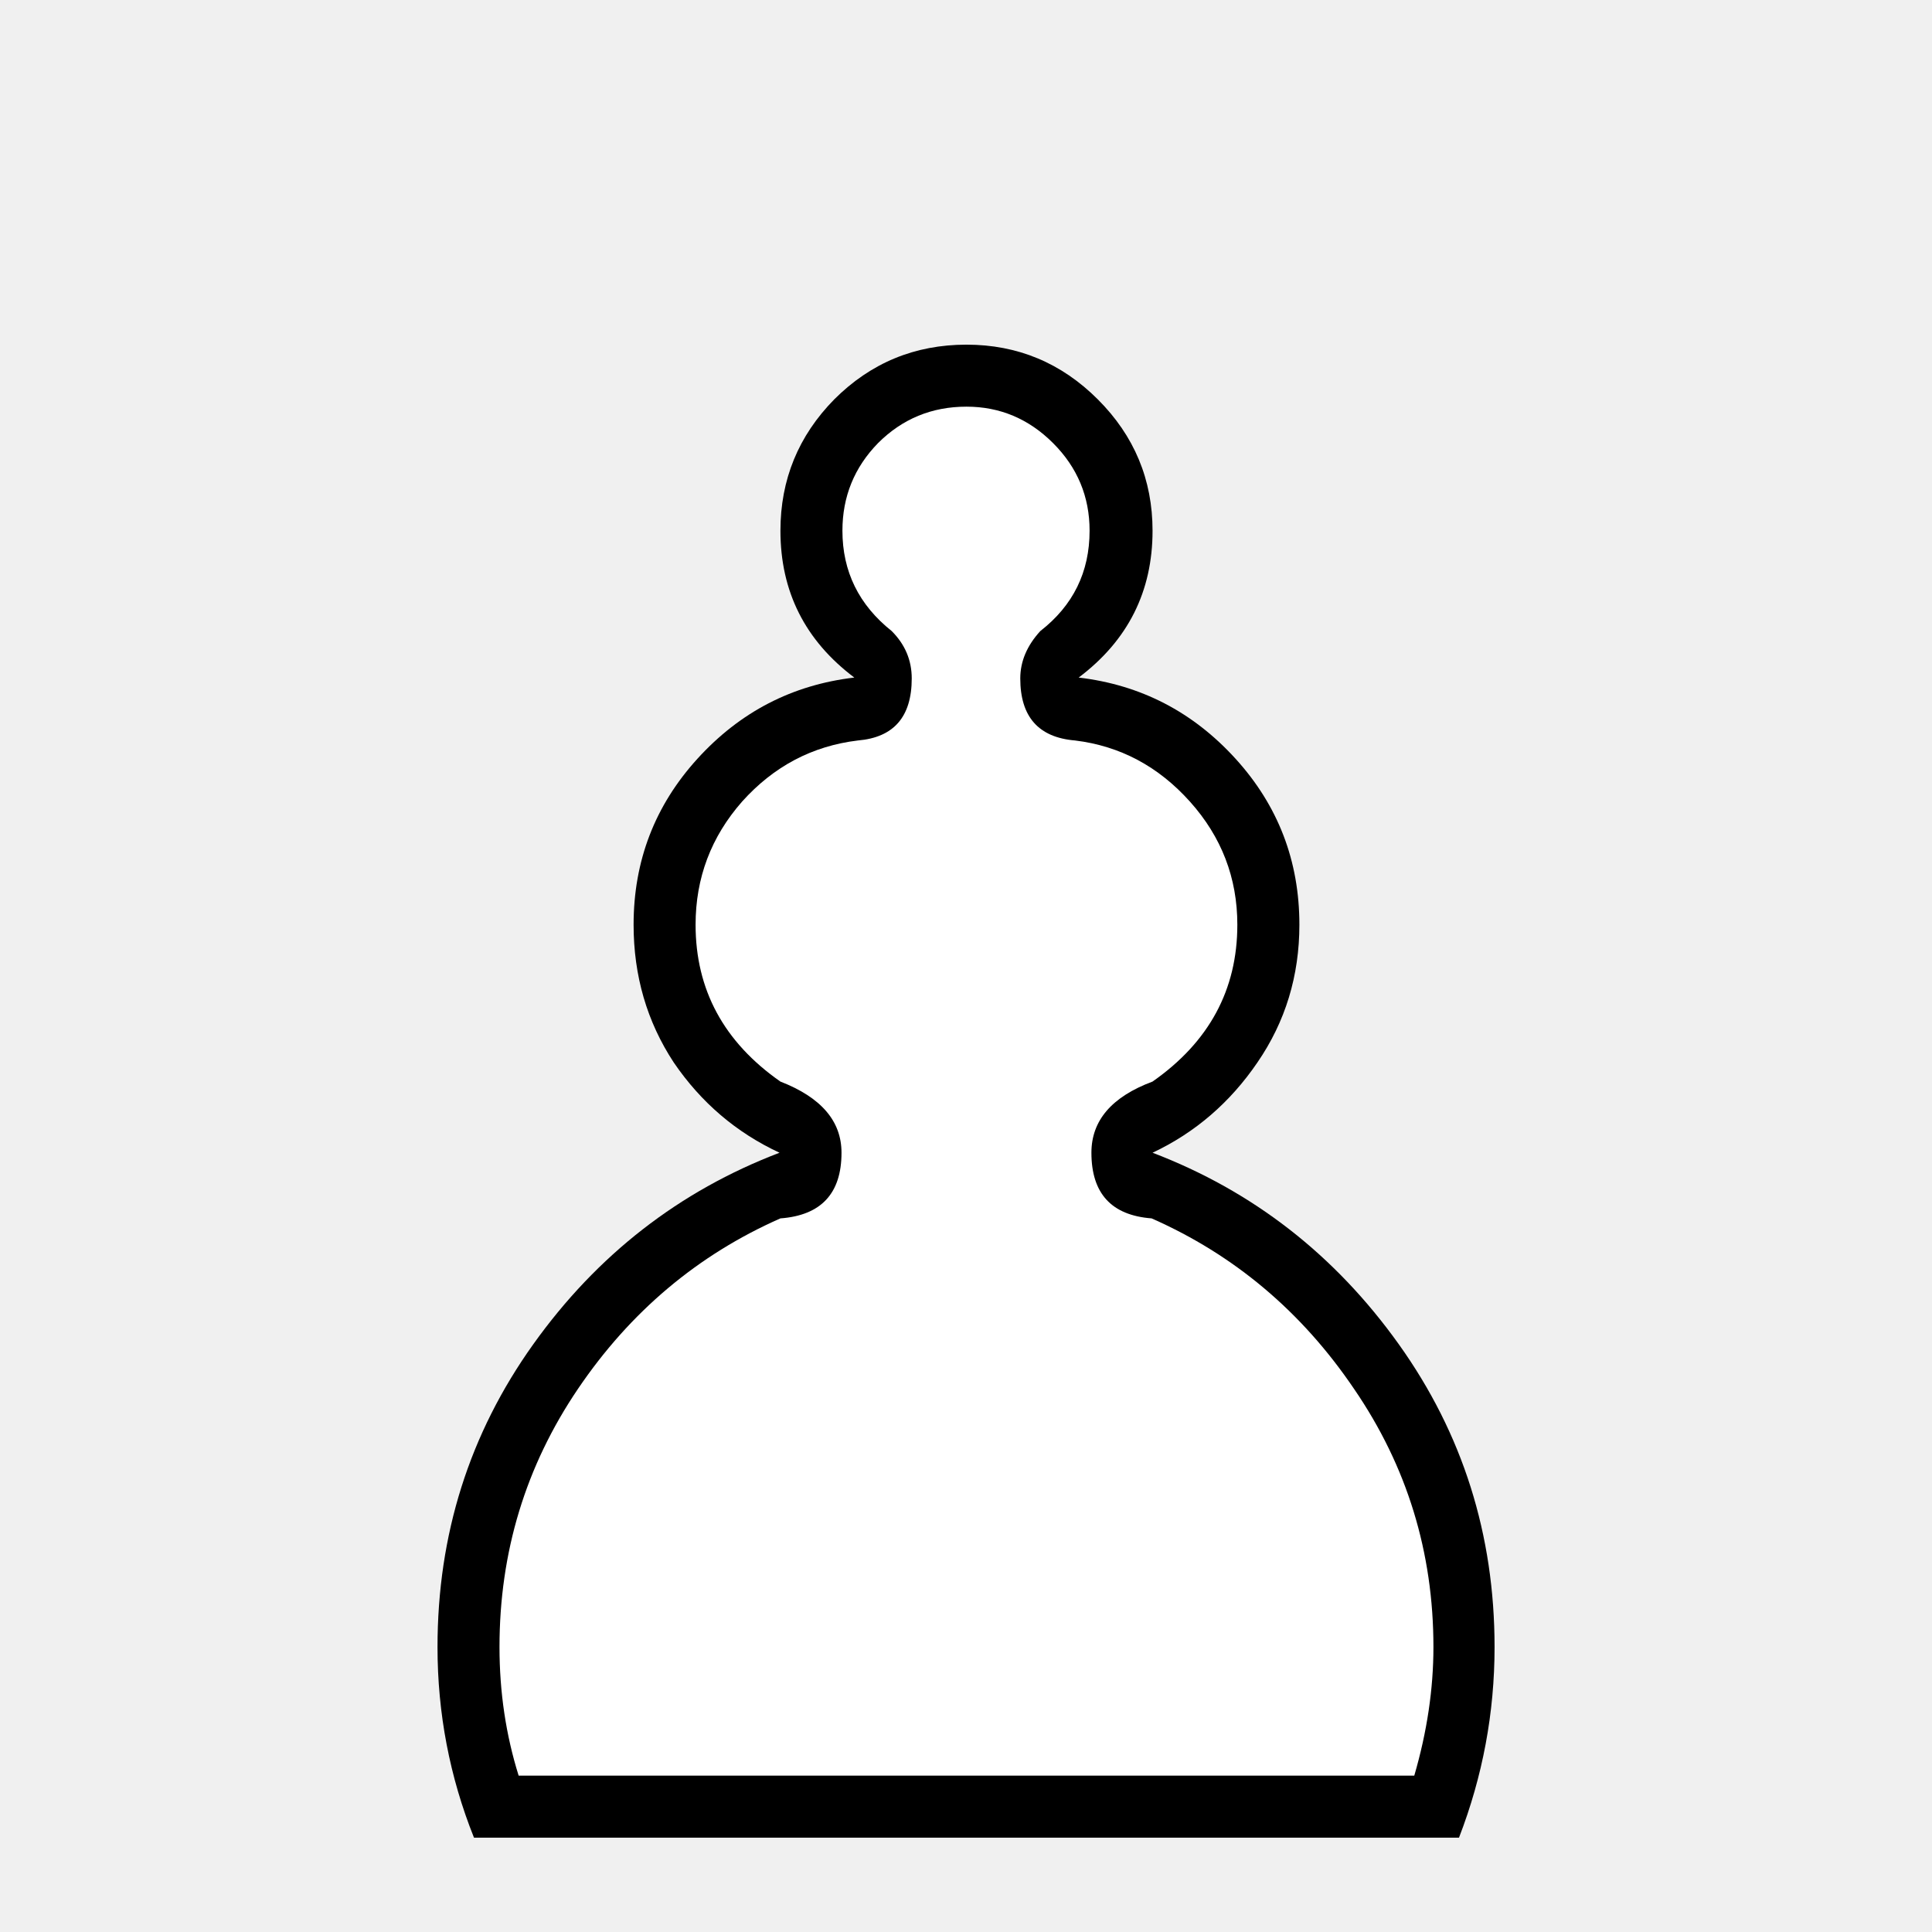
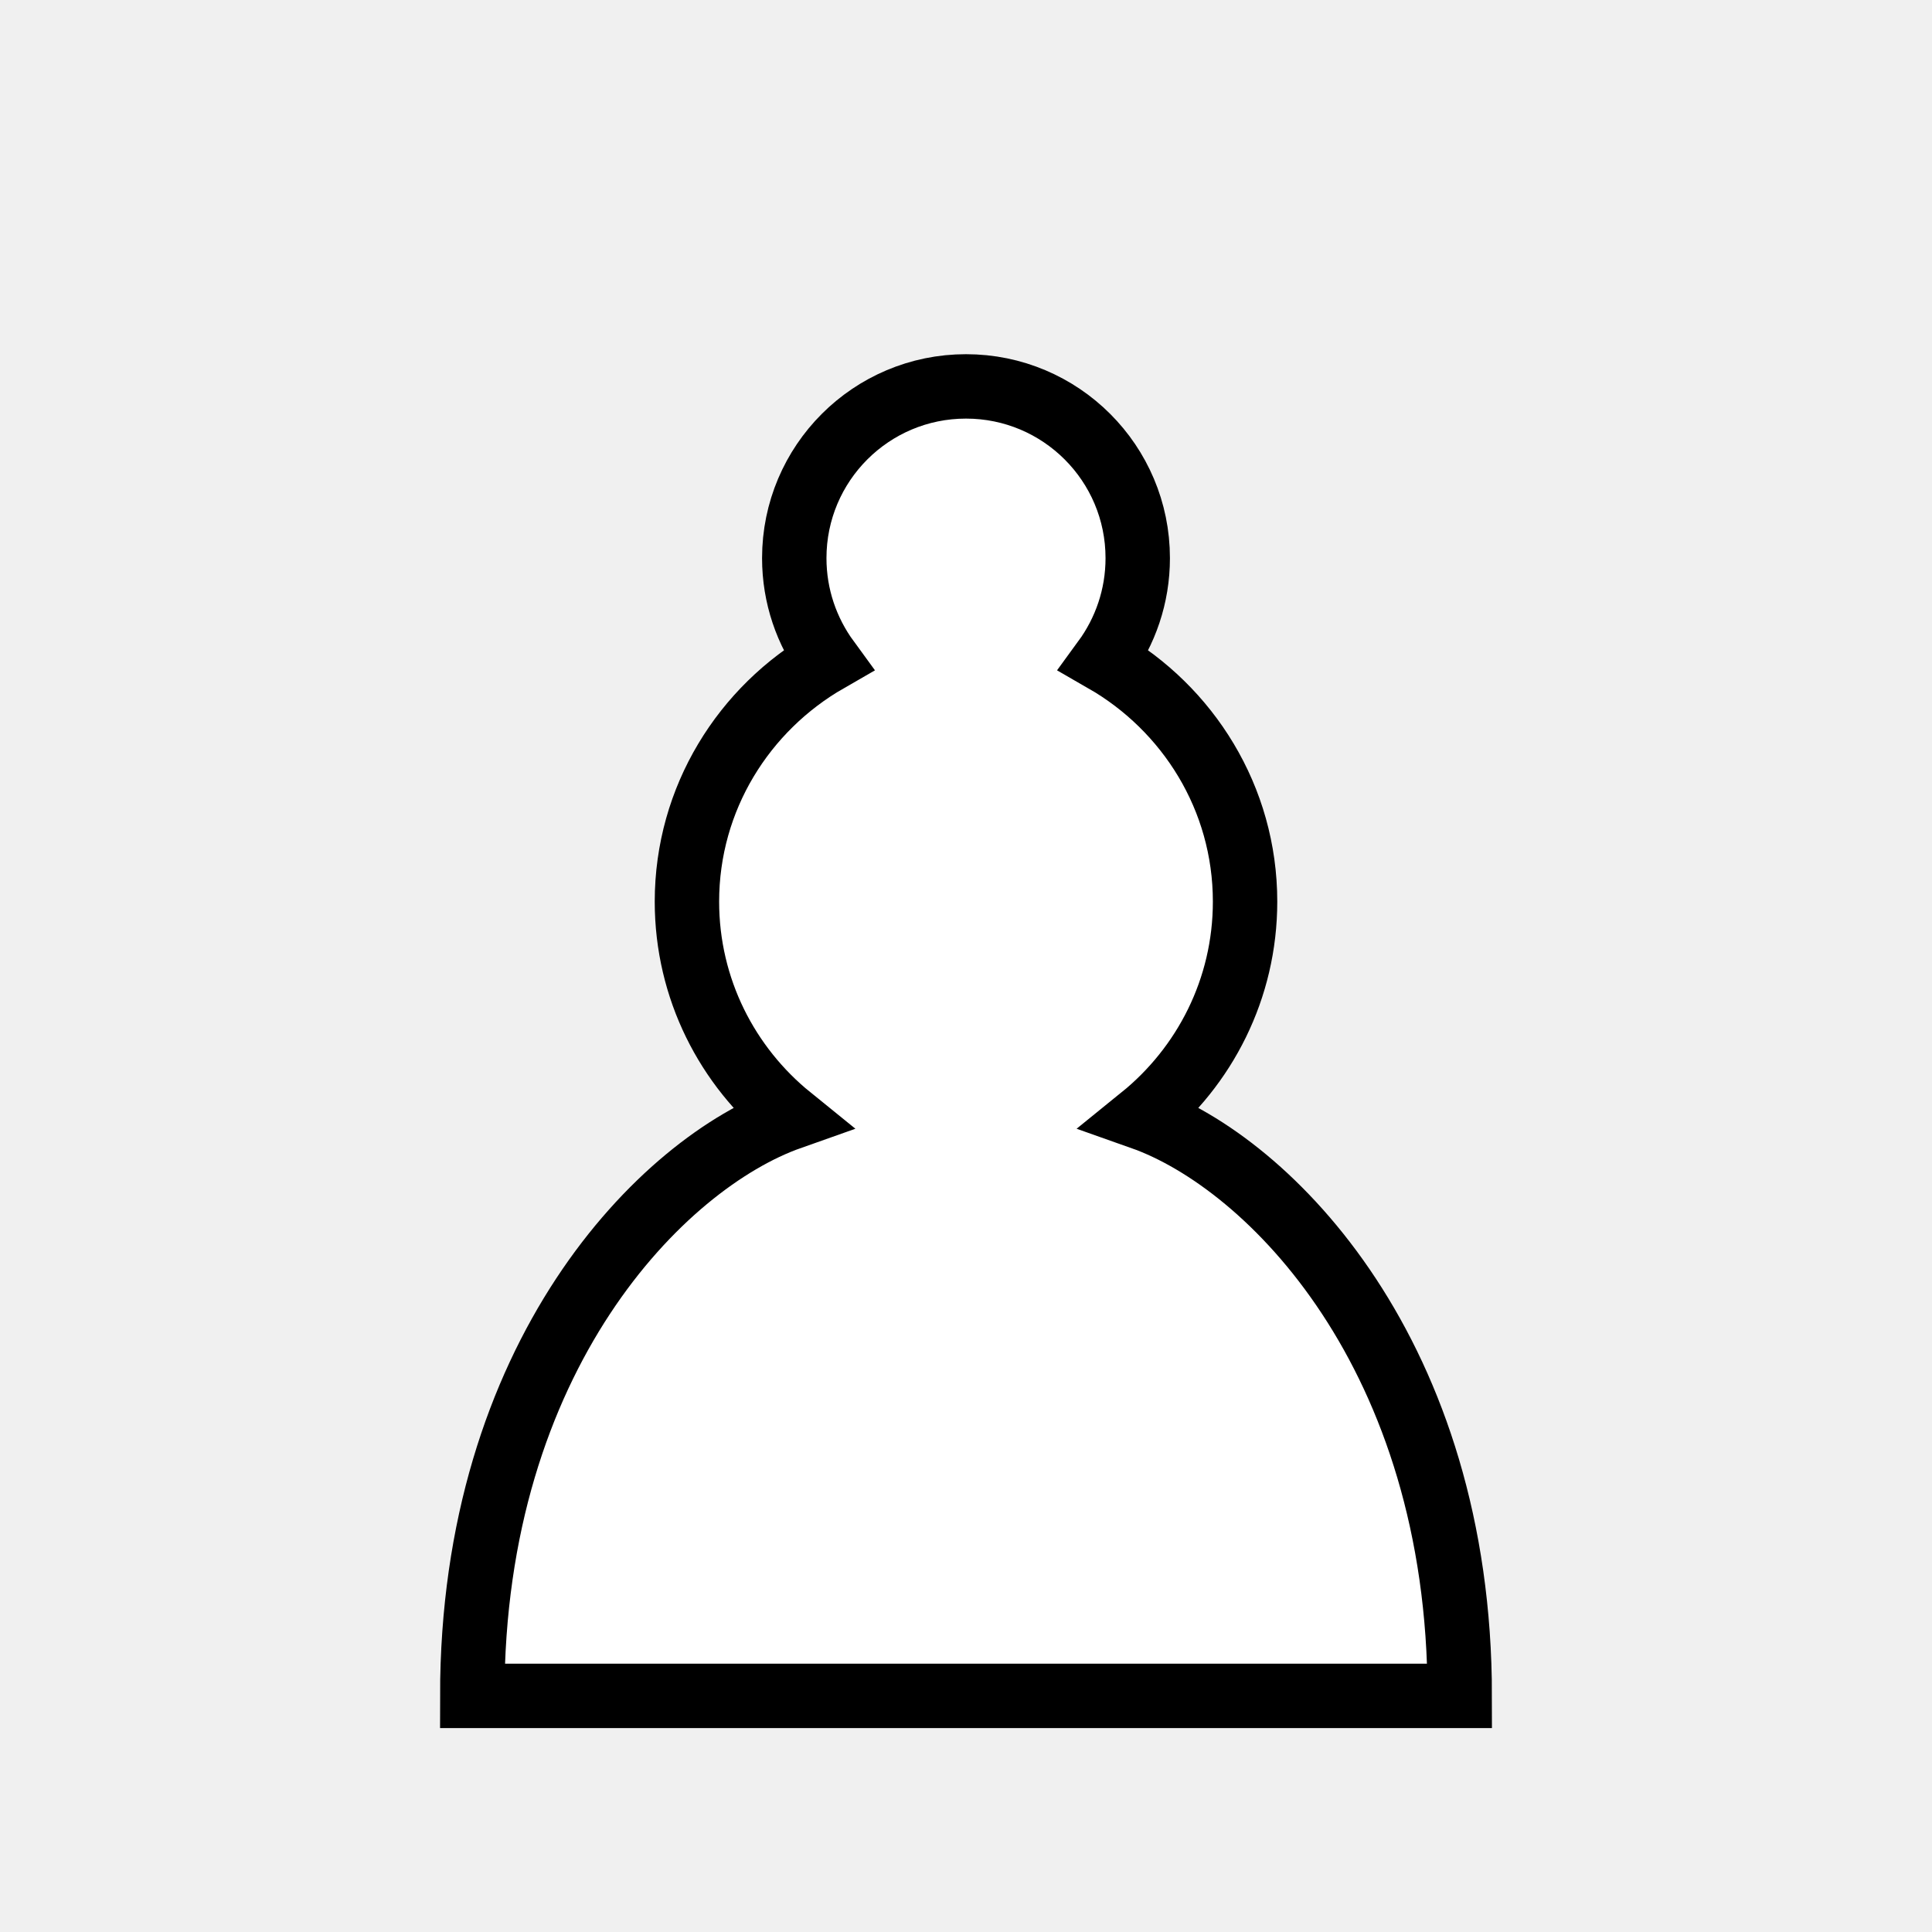
- <svg xmlns="http://www.w3.org/2000/svg" version="1.1" viewBox="0 0 4096 4096">
-   <path d="m2049 3896h-1044.1q-77.344-193.36-77.344-404.12 0-357.71 203.03-641.95t522.07-406.05q-137.29-63.809-224.3-191.43-85.078-129.55-85.078-291.97 0-203.03 135.35-351.91 135.35-148.89 332.58-172.09-156.62-117.95-156.62-311.31 0-162.42 114.08-278.44 116.02-116.02 280.37-116.02 162.42 0 278.44 116.02t116.02 278.44q0 193.36-156.62 311.31 197.23 23.203 332.58 172.09 135.35 148.89 135.35 351.91 0 162.42-88.945 291.97-87.012 127.62-222.36 191.43 319.04 121.82 522.07 406.05 203.03 284.24 203.03 641.95 0 208.83-75.41 404.12z" fill="#000" />
-   <path d="m2049 3764.5h949.39q40.606-139.22 40.606-272.64 0-301.64-168.22-547.21-166.29-245.57-429.26-361.58-127.62-9.668-127.62-139.22 0-102.48 129.55-150.82 179.82-125.68 179.82-332.58 0-148.89-100.55-261.04t-243.63-129.55q-116.02-9.668-116.02-131.48 0-54.141 42.539-100.55 104.41-81.211 104.41-212.7 0-108.28-77.344-185.63-77.344-77.344-183.69-77.344-110.21 0-187.56 77.344-75.41 77.344-75.41 185.63 0 129.55 104.41 212.7 42.539 42.539 42.539 100.55 0 121.82-114.08 131.48-145.02 17.402-245.57 129.55-98.613 112.15-98.613 261.04 0 206.89 179.82 332.58 129.55 50.273 129.55 150.82 0 129.55-129.55 139.22-262.97 116.02-429.26 361.58-166.29 245.57-166.29 547.21 0 143.09 40.606 272.64z" fill="#fff" />
+ <svg xmlns="http://www.w3.org/2000/svg" style="color-scheme:light only" width="45" height="45" viewBox="0 0 45 45">
+   <path fill="#fff" stroke="#000" stroke-linecap="round" stroke-width="1.5" d="M22.5 9c-2.21 0-4 1.79-4 4 0 .89.29 1.71.78 2.38C17.33 16.5 16 18.59 16 21c0 2.03.94 3.84 2.41 5.03-3 1.06-7.41 5.55-7.41 13.47h23c0-7.92-4.41-12.41-7.41-13.47 1.47-1.19 2.41-3 2.41-5.03 0-2.41-1.33-4.5-3.28-5.62.49-.67.78-1.49.78-2.38 0-2.21-1.79-4-4-4z" />
</svg>
